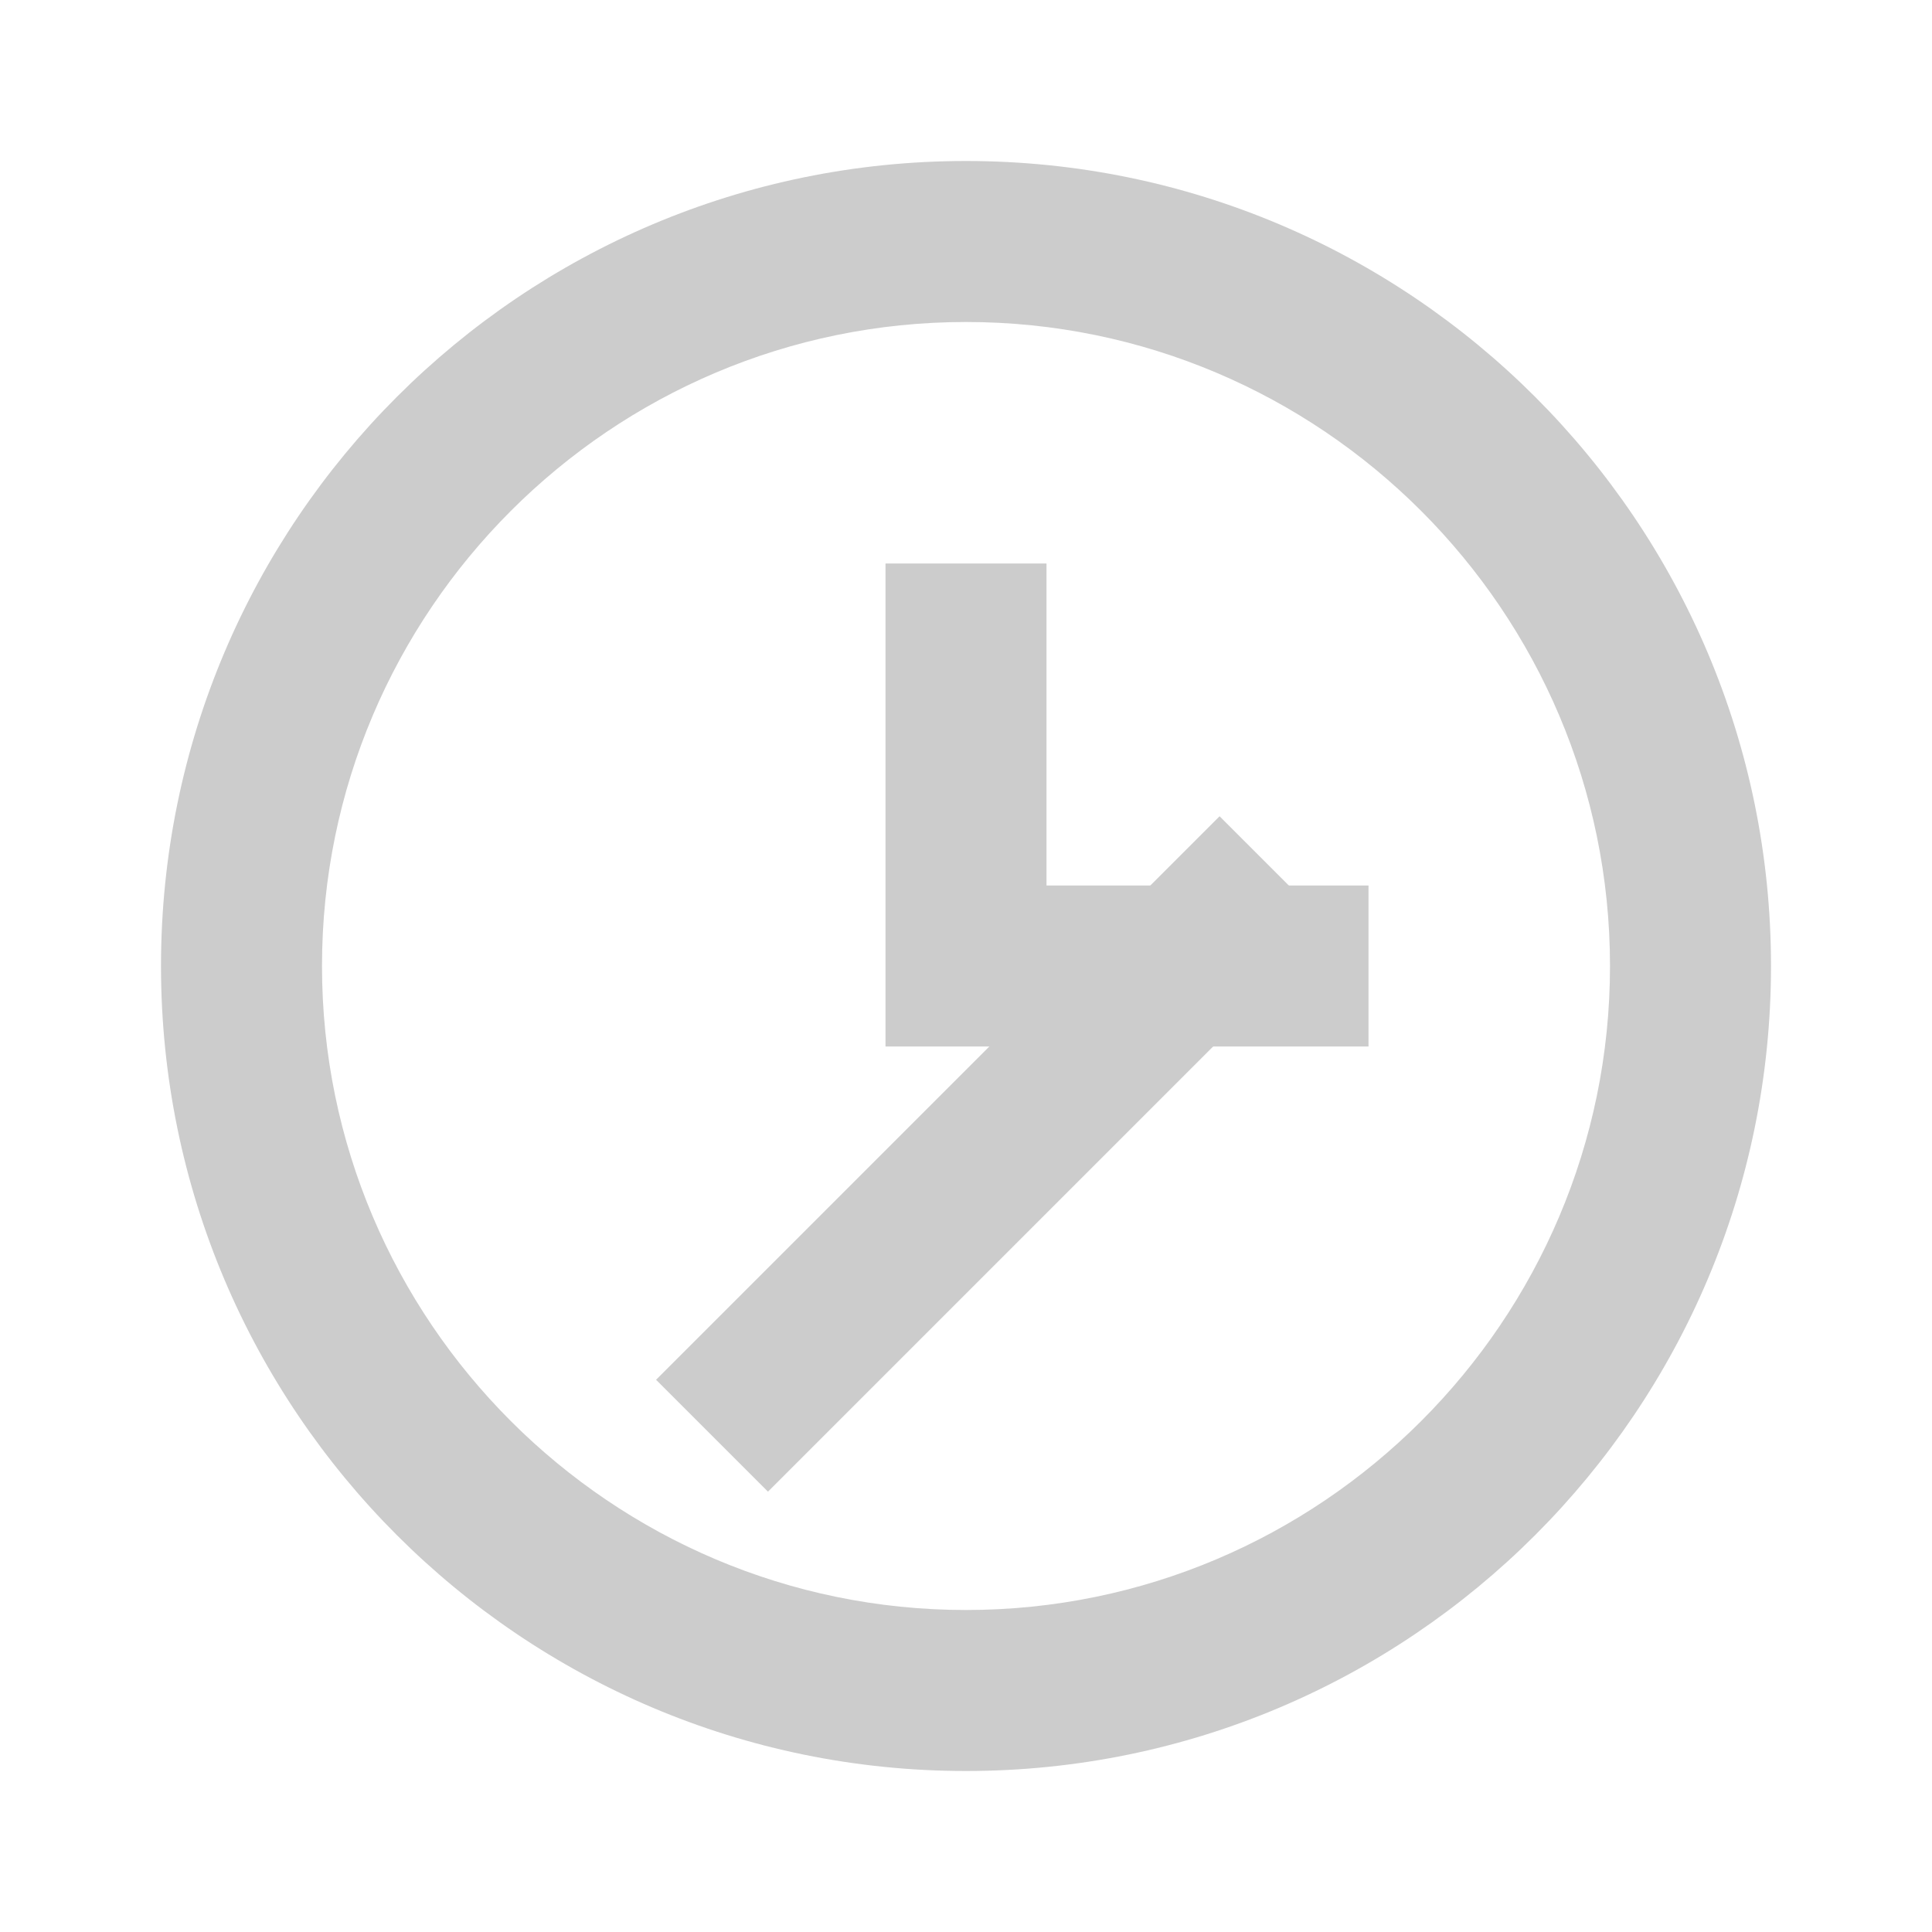
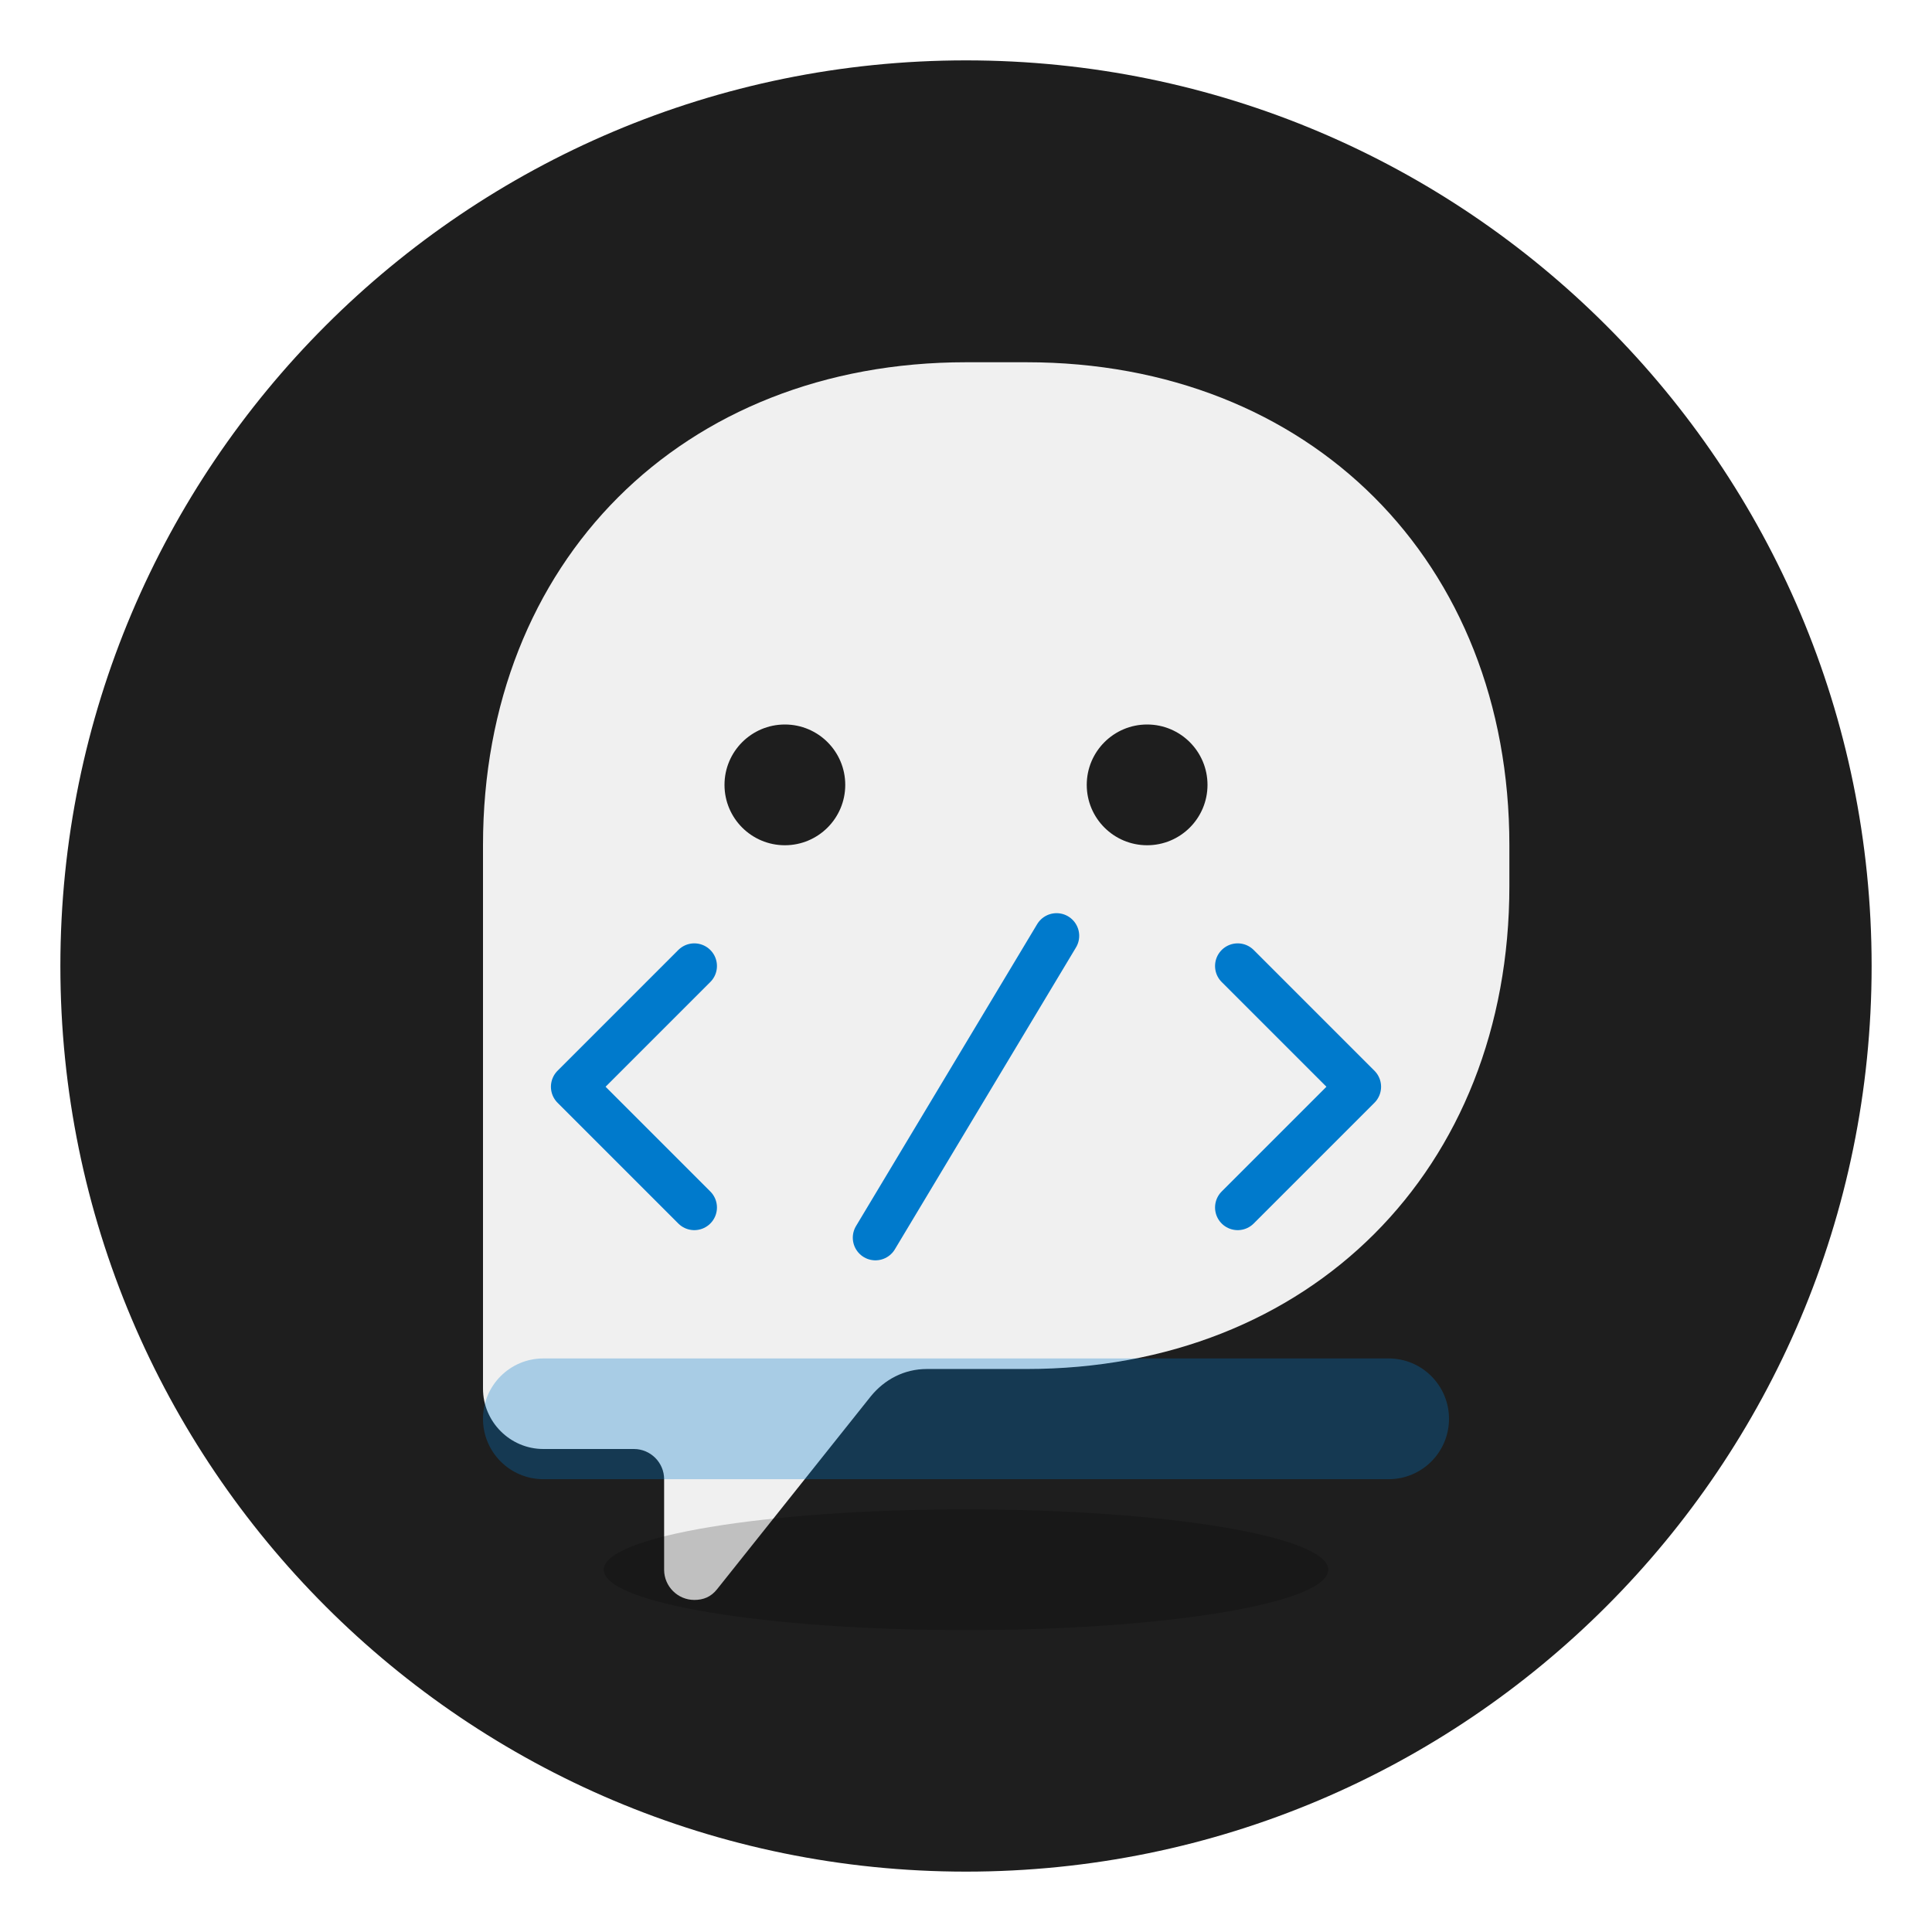
- <svg xmlns="http://www.w3.org/2000/svg" width="24" height="24" viewBox="0 0 24 24">
-   <path fill="#cccccc" d="M12 2C6.48 2 2 6.48 2 12s4.48 10 10 10 10-4.48 10-10S17.52 2 12 2zm0 18c-4.41 0-8-3.59-8-8s3.59-8 8-8 8 3.59 8 8-3.59 8-8 8z" />
-   <path fill="#cccccc" d="M13 7h-2v6h6v-2h-4z" />
-   <path fill="#cccccc" d="M16.54 11.53l-1.39-1.39-7 7 1.39 1.39z" />
+ <svg xmlns="http://www.w3.org/2000/svg" width="128" height="128" viewBox="0 0 128 128">
+   <circle cx="64" cy="64" r="60" fill="#1e1e1e" />
+   <path d="M64 24C45.2 24 32 37.2 32 56v36c0 2.2 1.8 4 4 4h6c1.1 0 2 0.9 2 2v6c0 1.1 0.9 2 2 2c0.6 0 1.1-0.2 1.5-0.7l10.2-12.8c0.9-1.1 2.2-1.8 3.7-1.8H68c18.8 0 32-13.2 32-32V56c0-18.8-13.2-32-32-32z" fill="#f0f0f0" />
+   <circle cx="52" cy="52" r="4" fill="#1e1e1e" />
+   <circle cx="76" cy="52" r="4" fill="#1e1e1e" />
+   <path d="M46 64L38 72L46 80" stroke="#007acc" stroke-width="3" stroke-linecap="round" stroke-linejoin="round" fill="none" />
+   <path d="M82 64L90 72L82 80" stroke="#007acc" stroke-width="3" stroke-linecap="round" stroke-linejoin="round" fill="none" />
+   <path d="M70 62L58 82" stroke="#007acc" stroke-width="3" stroke-linecap="round" stroke-linejoin="round" fill="none" />
+   <rect x="32" y="90" width="64" height="8" rx="4" fill="#007acc" opacity="0.3" />
+   <ellipse cx="64" cy="104" rx="24" ry="4" fill="#000000" opacity="0.2" />
</svg>
